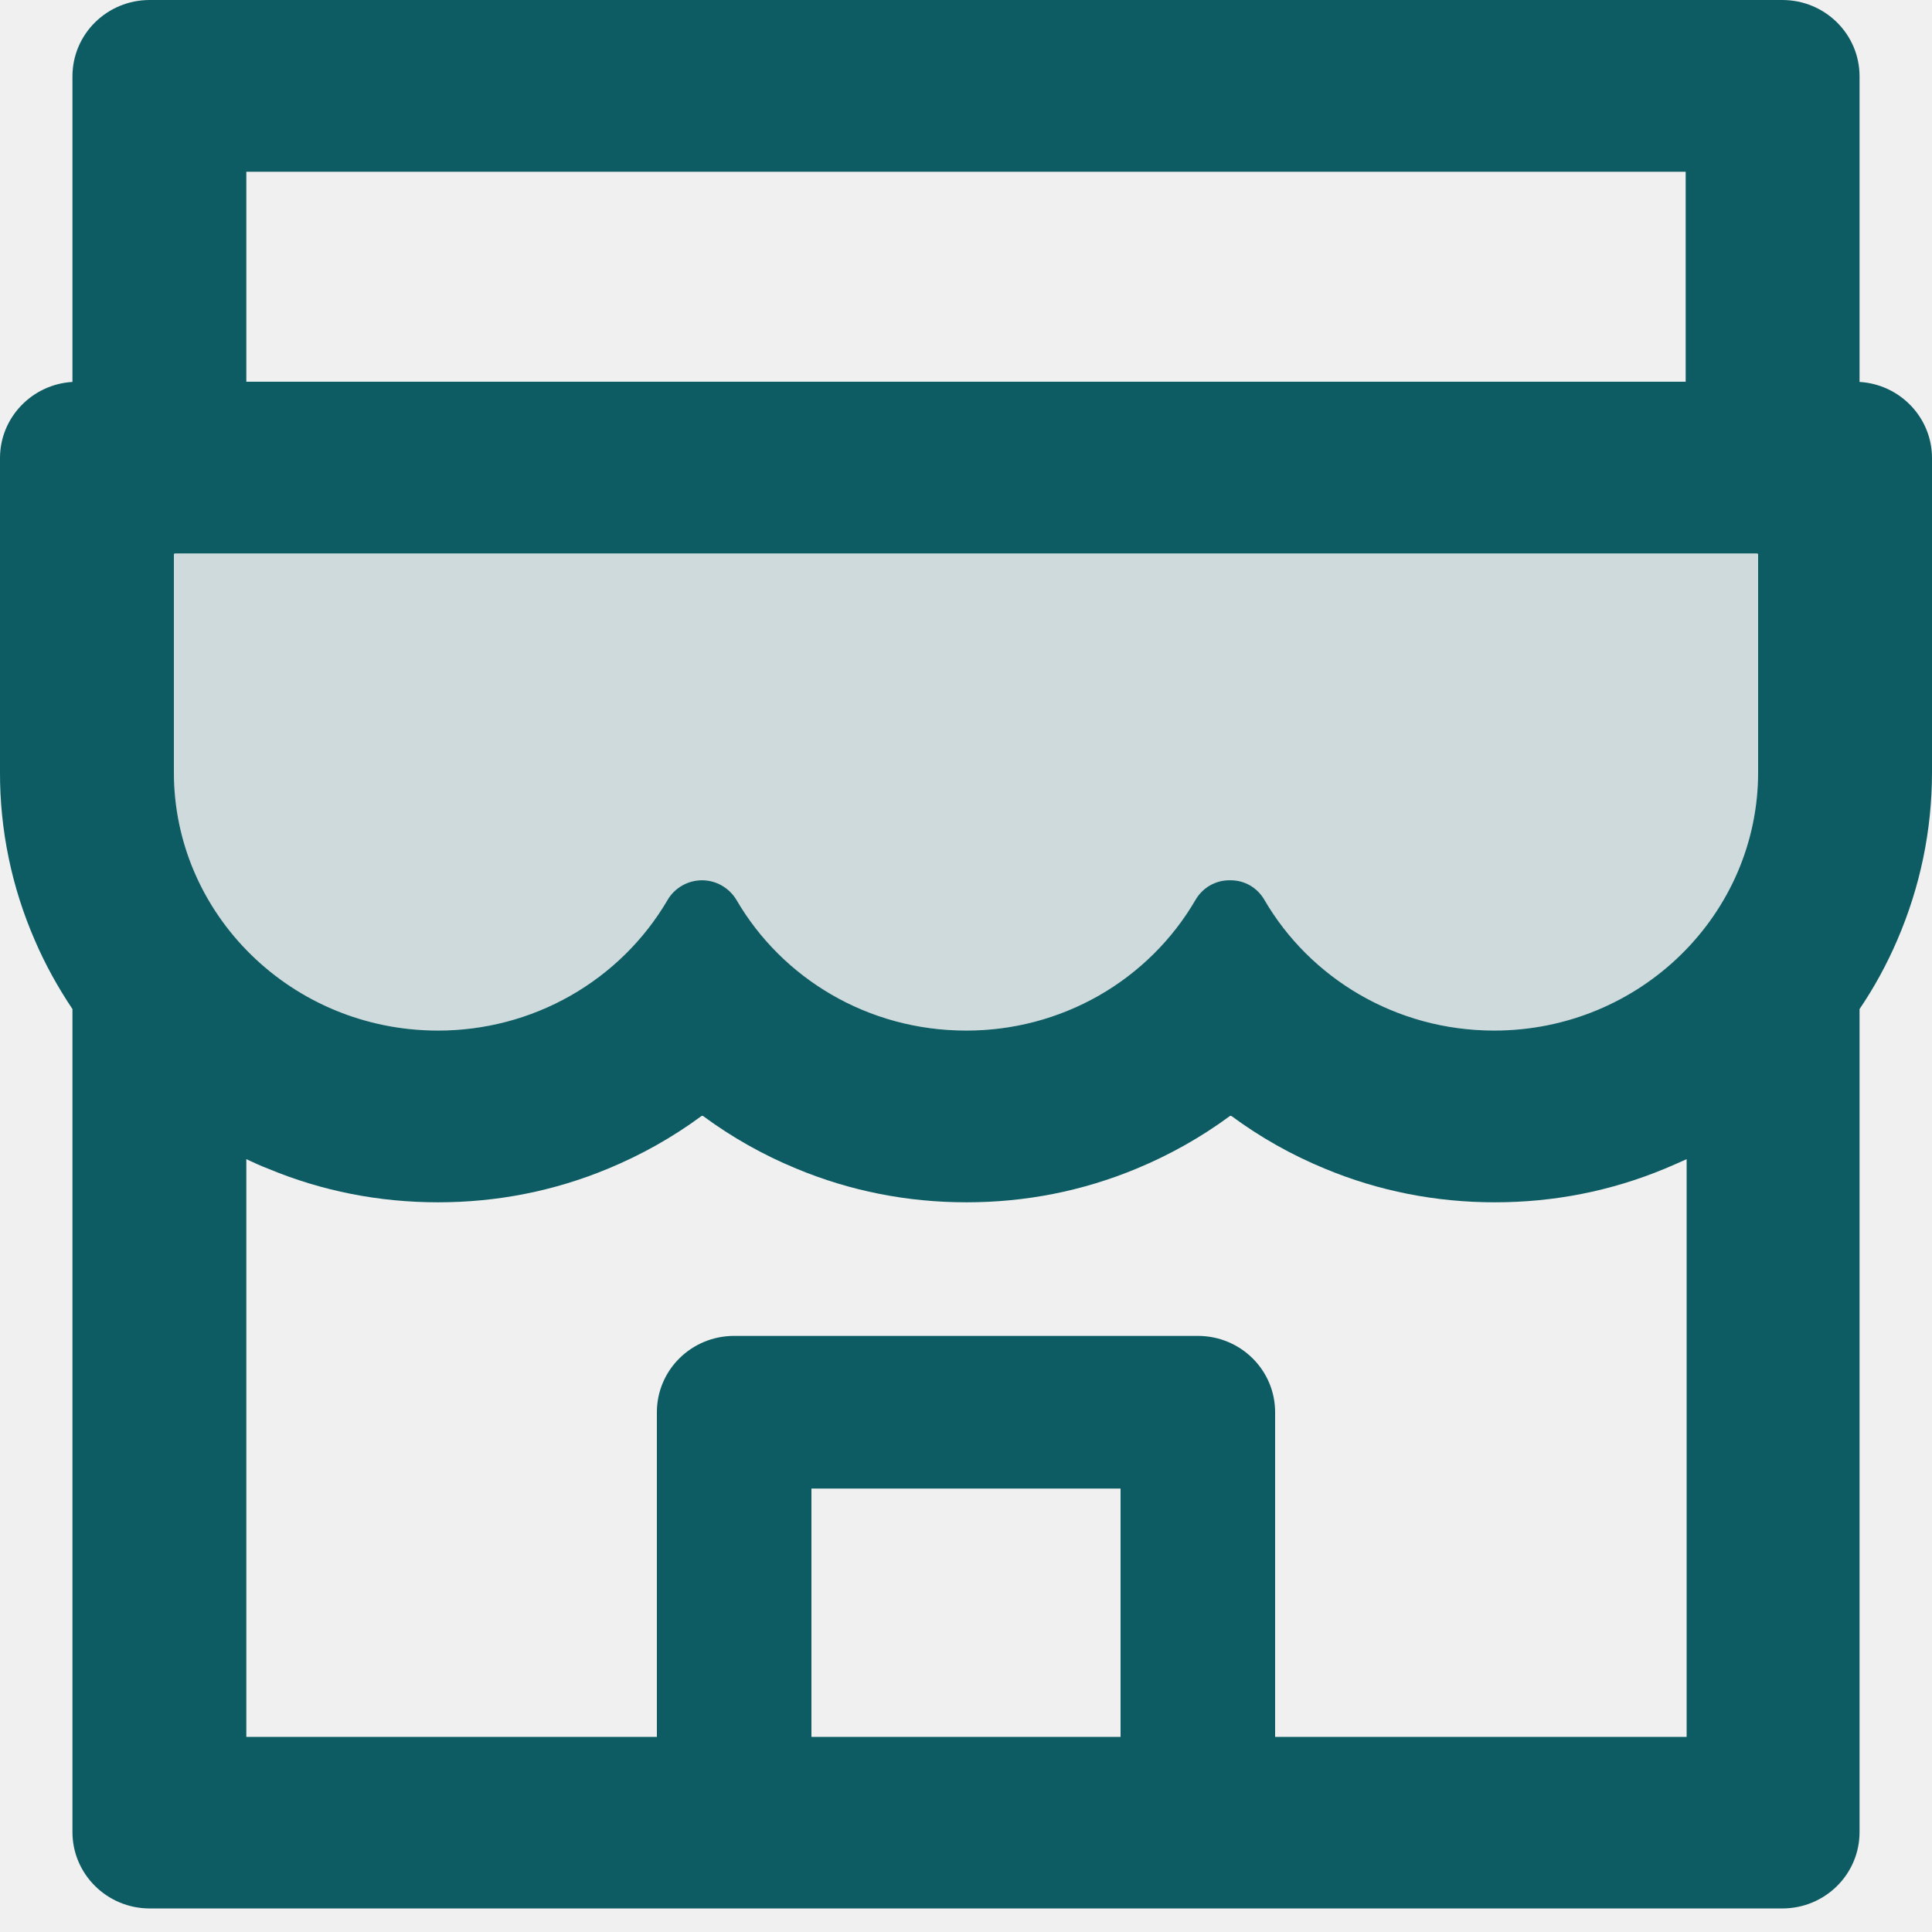
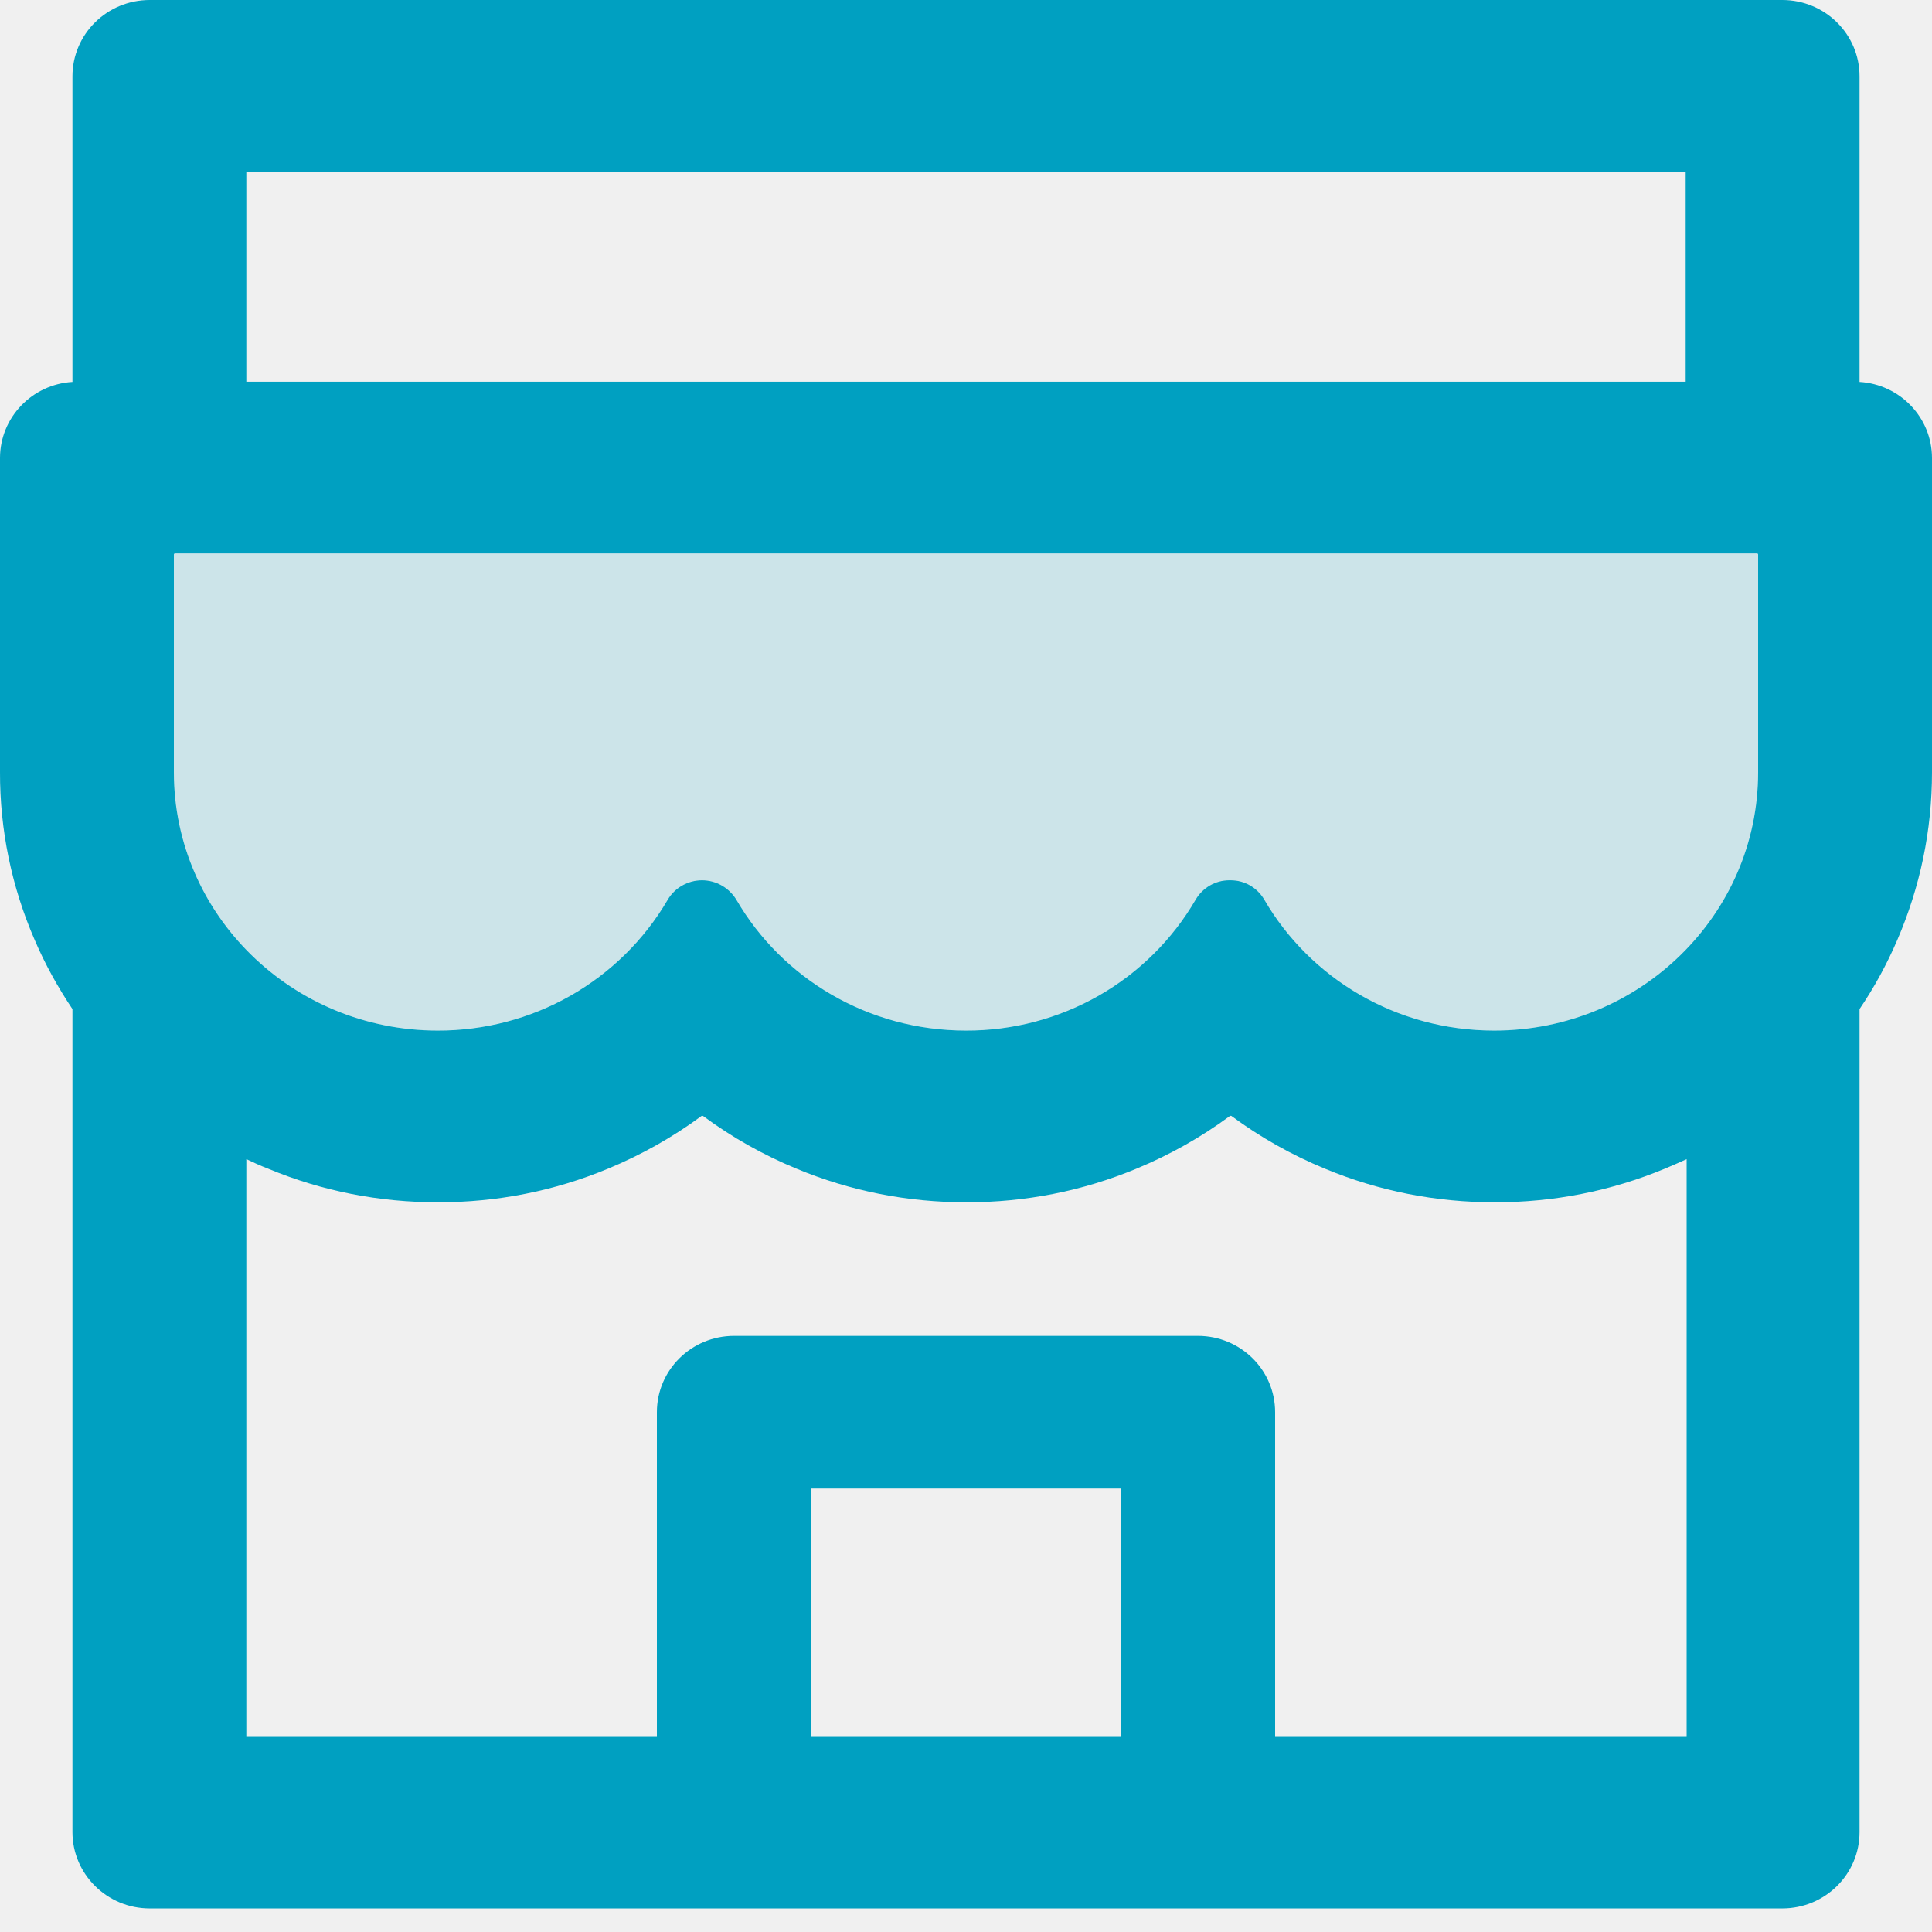
<svg xmlns="http://www.w3.org/2000/svg" width="48" height="48" viewBox="0 0 48 48" fill="none">
  <g clip-path="url(#clip0)">
-     <path opacity="0.15" d="M43.65 13.75H4.35C4.332 13.75 4.32 13.762 4.32 13.78V19.185C4.32 22.729 7.26 25.604 10.878 25.604C13.32 25.604 15.45 24.3 16.584 22.362C16.758 22.059 17.088 21.87 17.442 21.87C17.796 21.87 18.12 22.059 18.3 22.362C19.428 24.3 21.558 25.604 24 25.604C26.448 25.604 28.584 24.294 29.706 22.35C29.88 22.053 30.198 21.87 30.54 21.87H30.576C30.924 21.87 31.236 22.053 31.41 22.35C32.538 24.294 34.674 25.604 37.122 25.604C40.74 25.604 43.68 22.729 43.68 19.185V13.78C43.68 13.762 43.668 13.75 43.65 13.75Z" fill="#0D5C63" />
-     <path d="M46.2 9.489V1.897C46.2 0.848 45.342 0 44.28 0H3.72C2.658 0 1.8 0.848 1.8 1.897V9.489C0.798 9.548 3.71756e-05 10.372 3.71756e-05 11.38V19.185C-0.004 20.62 0.29 22.04 0.864 23.358C1.122 23.962 1.44 24.531 1.8 25.07V45.518C1.8 46.561 2.658 47.415 3.72 47.415H44.28C45.342 47.415 46.2 46.567 46.2 45.518V25.07C46.566 24.53 46.879 23.956 47.136 23.358C47.706 22.036 48 20.631 48 19.185V11.38C48 10.372 47.202 9.548 46.2 9.489ZM6.12 4.267H41.88V9.483H6.12V4.267ZM27.84 43.153H20.16V36.983H27.84V43.153ZM41.904 43.153H31.68V35.087C31.68 34.038 30.822 33.19 29.76 33.19H18.24C17.178 33.19 16.32 34.038 16.32 35.087V43.153H6.12V28.799C6.294 28.881 6.474 28.964 6.66 29.035C7.998 29.593 9.42 29.871 10.884 29.871C12.348 29.871 13.764 29.593 15.108 29.035C15.936 28.692 16.716 28.253 17.43 27.726C17.442 27.72 17.454 27.72 17.466 27.726C18.182 28.255 18.962 28.695 19.788 29.035C21.126 29.593 22.548 29.871 24.012 29.871C25.476 29.871 26.892 29.593 28.236 29.035C29.064 28.692 29.844 28.253 30.558 27.726C30.57 27.72 30.582 27.72 30.594 27.726C31.31 28.255 32.09 28.695 32.916 29.035C34.254 29.593 35.676 29.871 37.14 29.871C38.604 29.871 40.02 29.593 41.364 29.035C41.544 28.959 41.724 28.881 41.904 28.799V43.153V43.153ZM43.68 19.185C43.68 22.729 40.74 25.604 37.122 25.604C34.674 25.604 32.538 24.294 31.41 22.35C31.236 22.054 30.924 21.87 30.576 21.87H30.54C30.198 21.87 29.88 22.054 29.706 22.35C29.13 23.342 28.299 24.165 27.297 24.737C26.295 25.308 25.157 25.607 24 25.604C21.558 25.604 19.428 24.3 18.3 22.362C18.12 22.06 17.796 21.87 17.442 21.87C17.088 21.87 16.758 22.06 16.584 22.362C16.005 23.35 15.173 24.169 14.171 24.739C13.169 25.308 12.034 25.606 10.878 25.604C7.26 25.604 4.32 22.729 4.32 19.185V13.78C4.32 13.762 4.332 13.75 4.35 13.75H43.65C43.668 13.75 43.68 13.762 43.68 13.78V19.185Z" fill="#0D5C63" />
+     <path opacity="0.15" d="M43.65 13.75H4.35C4.332 13.75 4.32 13.762 4.32 13.78V19.185C4.32 22.729 7.26 25.604 10.878 25.604C13.32 25.604 15.45 24.3 16.584 22.362C16.758 22.059 17.088 21.87 17.442 21.87C17.796 21.87 18.12 22.059 18.3 22.362C19.428 24.3 21.558 25.604 24 25.604C26.448 25.604 28.584 24.294 29.706 22.35C29.88 22.053 30.198 21.87 30.54 21.87H30.576C30.924 21.87 31.236 22.053 31.41 22.35C32.538 24.294 34.674 25.604 37.122 25.604C40.74 25.604 43.68 22.729 43.68 19.185V13.78C43.68 13.762 43.668 13.75 43.65 13.75Z" fill="#00A0C1" />
+     <path d="M46.2 9.489V1.897C46.2 0.848 45.342 0 44.28 0H3.72C2.658 0 1.8 0.848 1.8 1.897V9.489C0.798 9.548 3.71756e-05 10.372 3.71756e-05 11.38V19.185C-0.004 20.62 0.29 22.04 0.864 23.358C1.122 23.962 1.44 24.531 1.8 25.07V45.518C1.8 46.561 2.658 47.415 3.72 47.415H44.28C45.342 47.415 46.2 46.567 46.2 45.518V25.07C46.566 24.53 46.879 23.956 47.136 23.358C47.706 22.036 48 20.631 48 19.185V11.38C48 10.372 47.202 9.548 46.2 9.489ZM6.12 4.267H41.88V9.483H6.12V4.267ZM27.84 43.153H20.16V36.983H27.84V43.153ZM41.904 43.153H31.68V35.087C31.68 34.038 30.822 33.19 29.76 33.19H18.24C17.178 33.19 16.32 34.038 16.32 35.087V43.153H6.12V28.799C6.294 28.881 6.474 28.964 6.66 29.035C7.998 29.593 9.42 29.871 10.884 29.871C12.348 29.871 13.764 29.593 15.108 29.035C15.936 28.692 16.716 28.253 17.43 27.726C17.442 27.72 17.454 27.72 17.466 27.726C18.182 28.255 18.962 28.695 19.788 29.035C21.126 29.593 22.548 29.871 24.012 29.871C25.476 29.871 26.892 29.593 28.236 29.035C29.064 28.692 29.844 28.253 30.558 27.726C30.57 27.72 30.582 27.72 30.594 27.726C31.31 28.255 32.09 28.695 32.916 29.035C34.254 29.593 35.676 29.871 37.14 29.871C38.604 29.871 40.02 29.593 41.364 29.035C41.544 28.959 41.724 28.881 41.904 28.799V43.153V43.153ZM43.68 19.185C43.68 22.729 40.74 25.604 37.122 25.604C34.674 25.604 32.538 24.294 31.41 22.35C31.236 22.054 30.924 21.87 30.576 21.87H30.54C30.198 21.87 29.88 22.054 29.706 22.35C29.13 23.342 28.299 24.165 27.297 24.737C26.295 25.308 25.157 25.607 24 25.604C21.558 25.604 19.428 24.3 18.3 22.362C18.12 22.06 17.796 21.87 17.442 21.87C17.088 21.87 16.758 22.06 16.584 22.362C16.005 23.35 15.173 24.169 14.171 24.739C13.169 25.308 12.034 25.606 10.878 25.604C7.26 25.604 4.32 22.729 4.32 19.185V13.78C4.32 13.762 4.332 13.75 4.35 13.75H43.65C43.668 13.75 43.68 13.762 43.68 13.78V19.185Z" fill="#00A0C1" />
  </g>
  <defs>
    <clipPath id="clip0">
      <rect width="48" height="47.415" fill="white" />
    </clipPath>
  </defs>
</svg>
